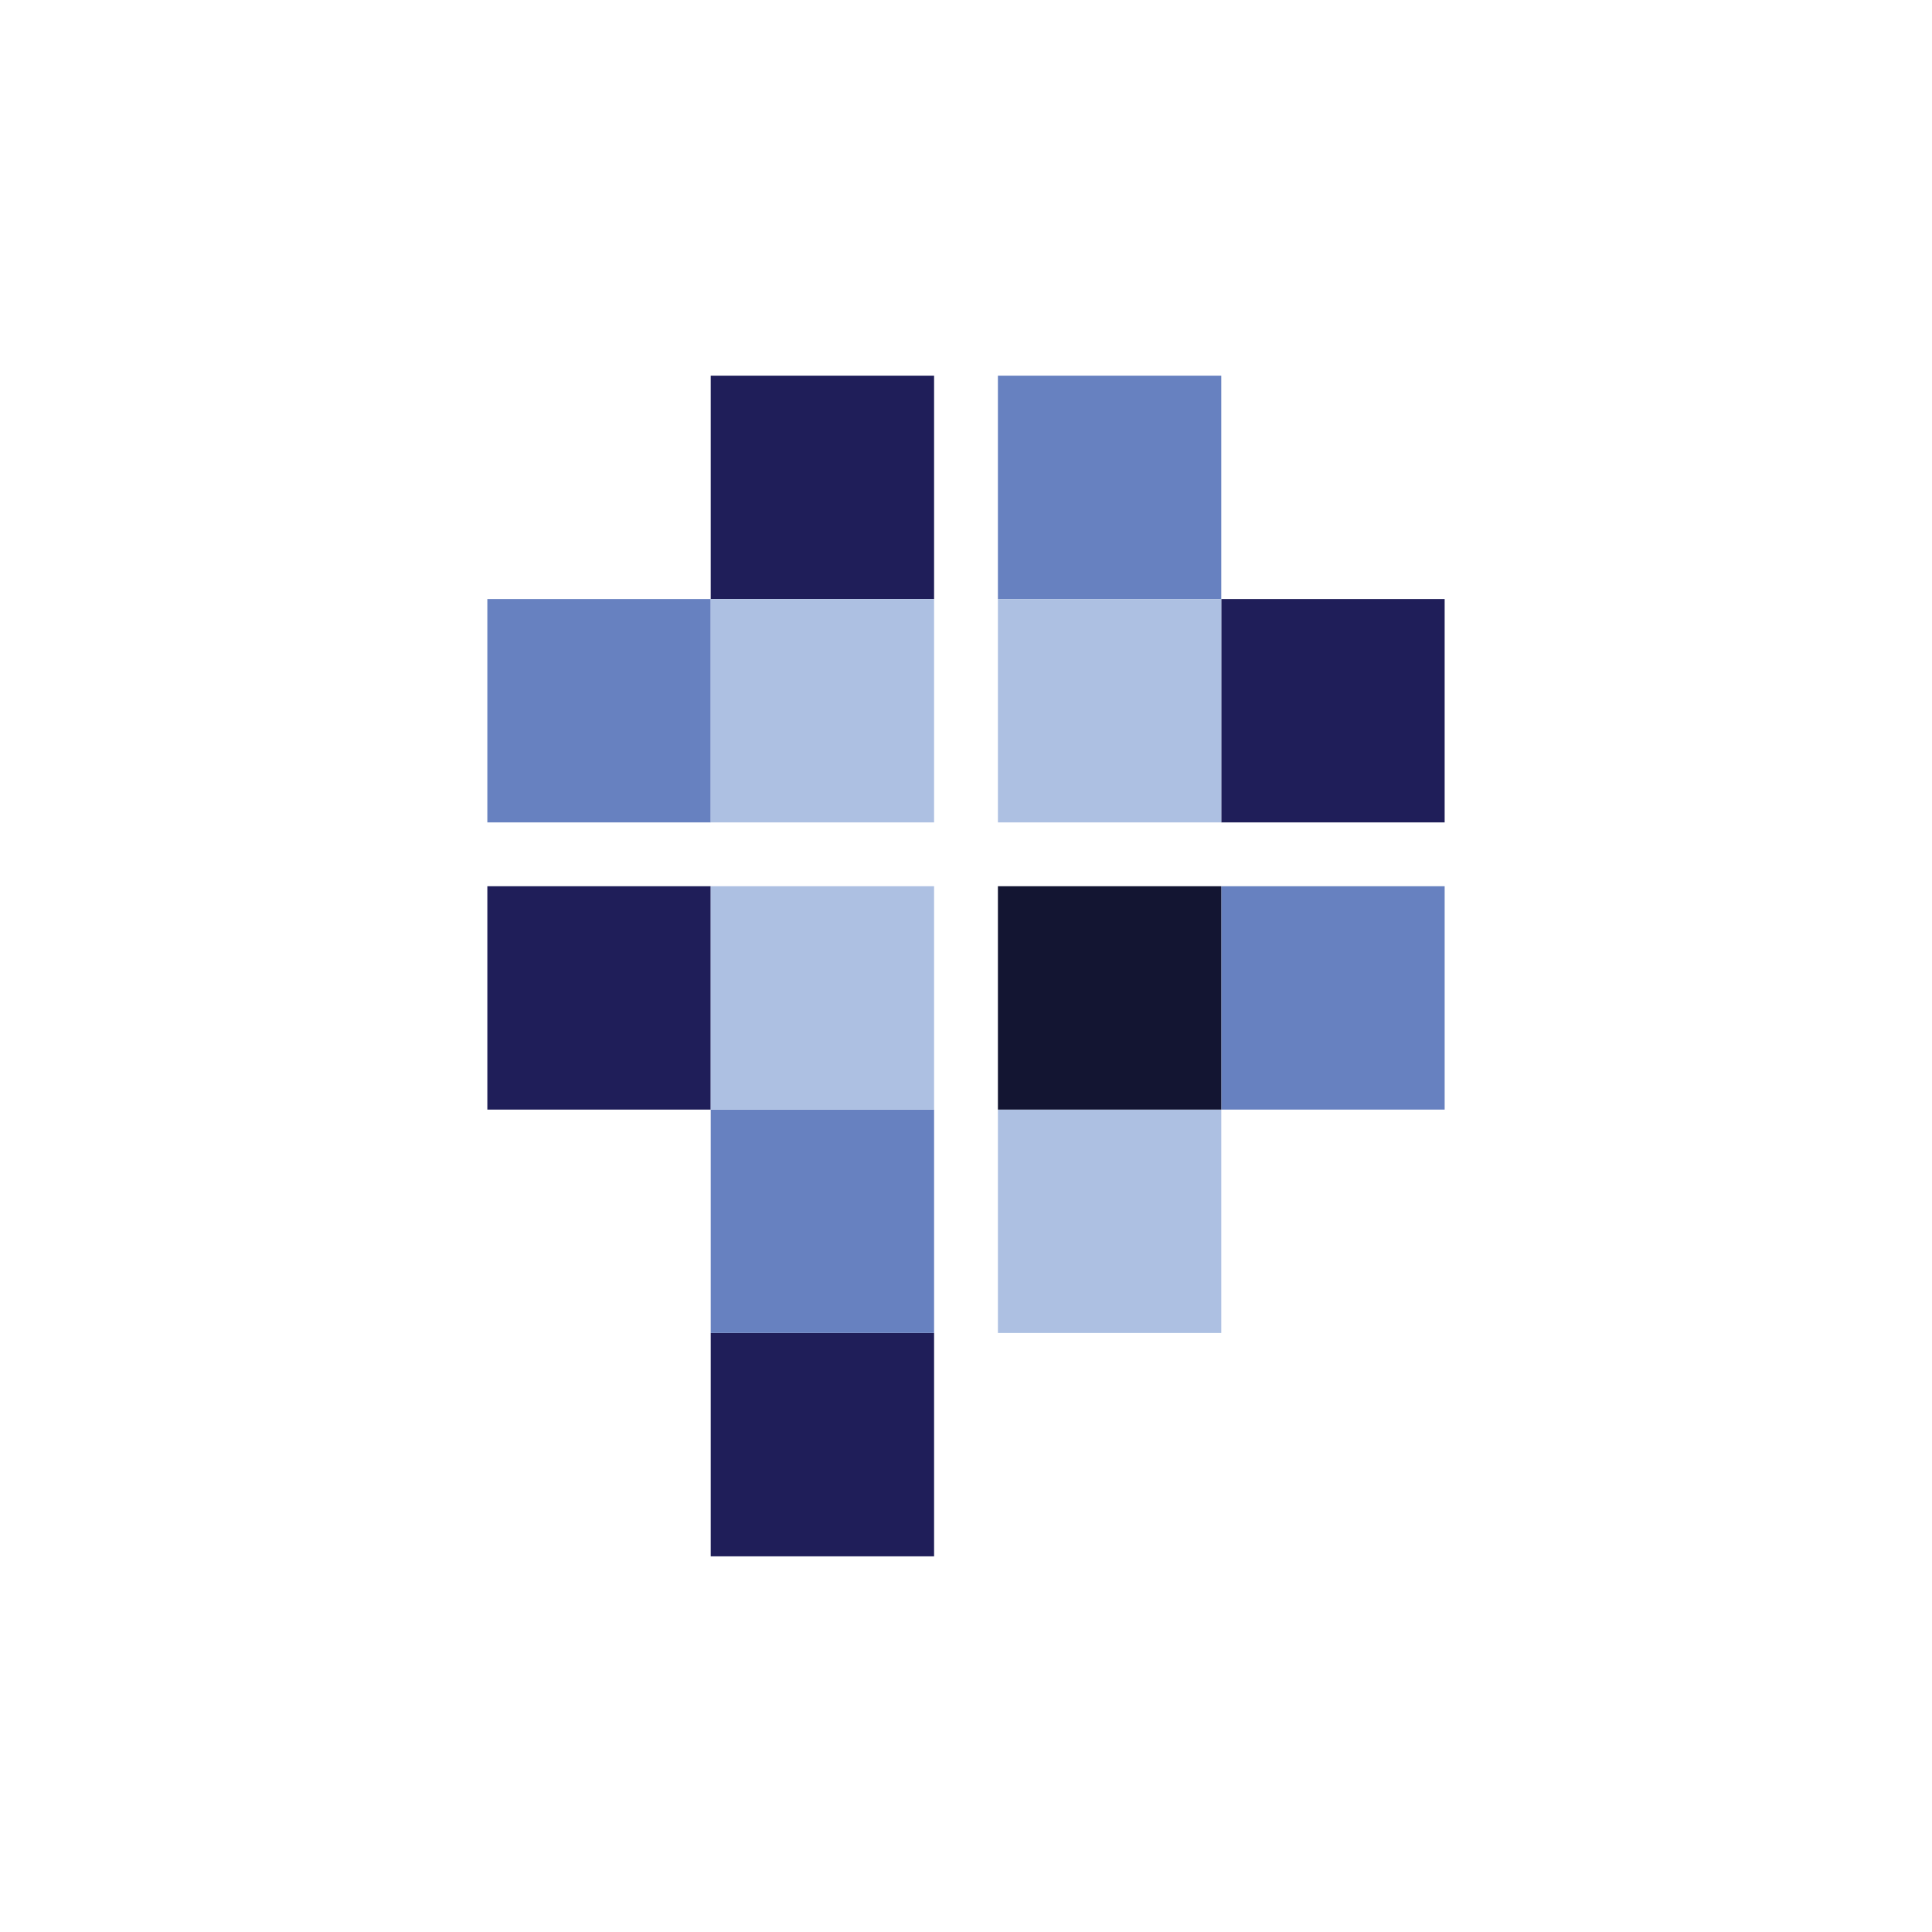
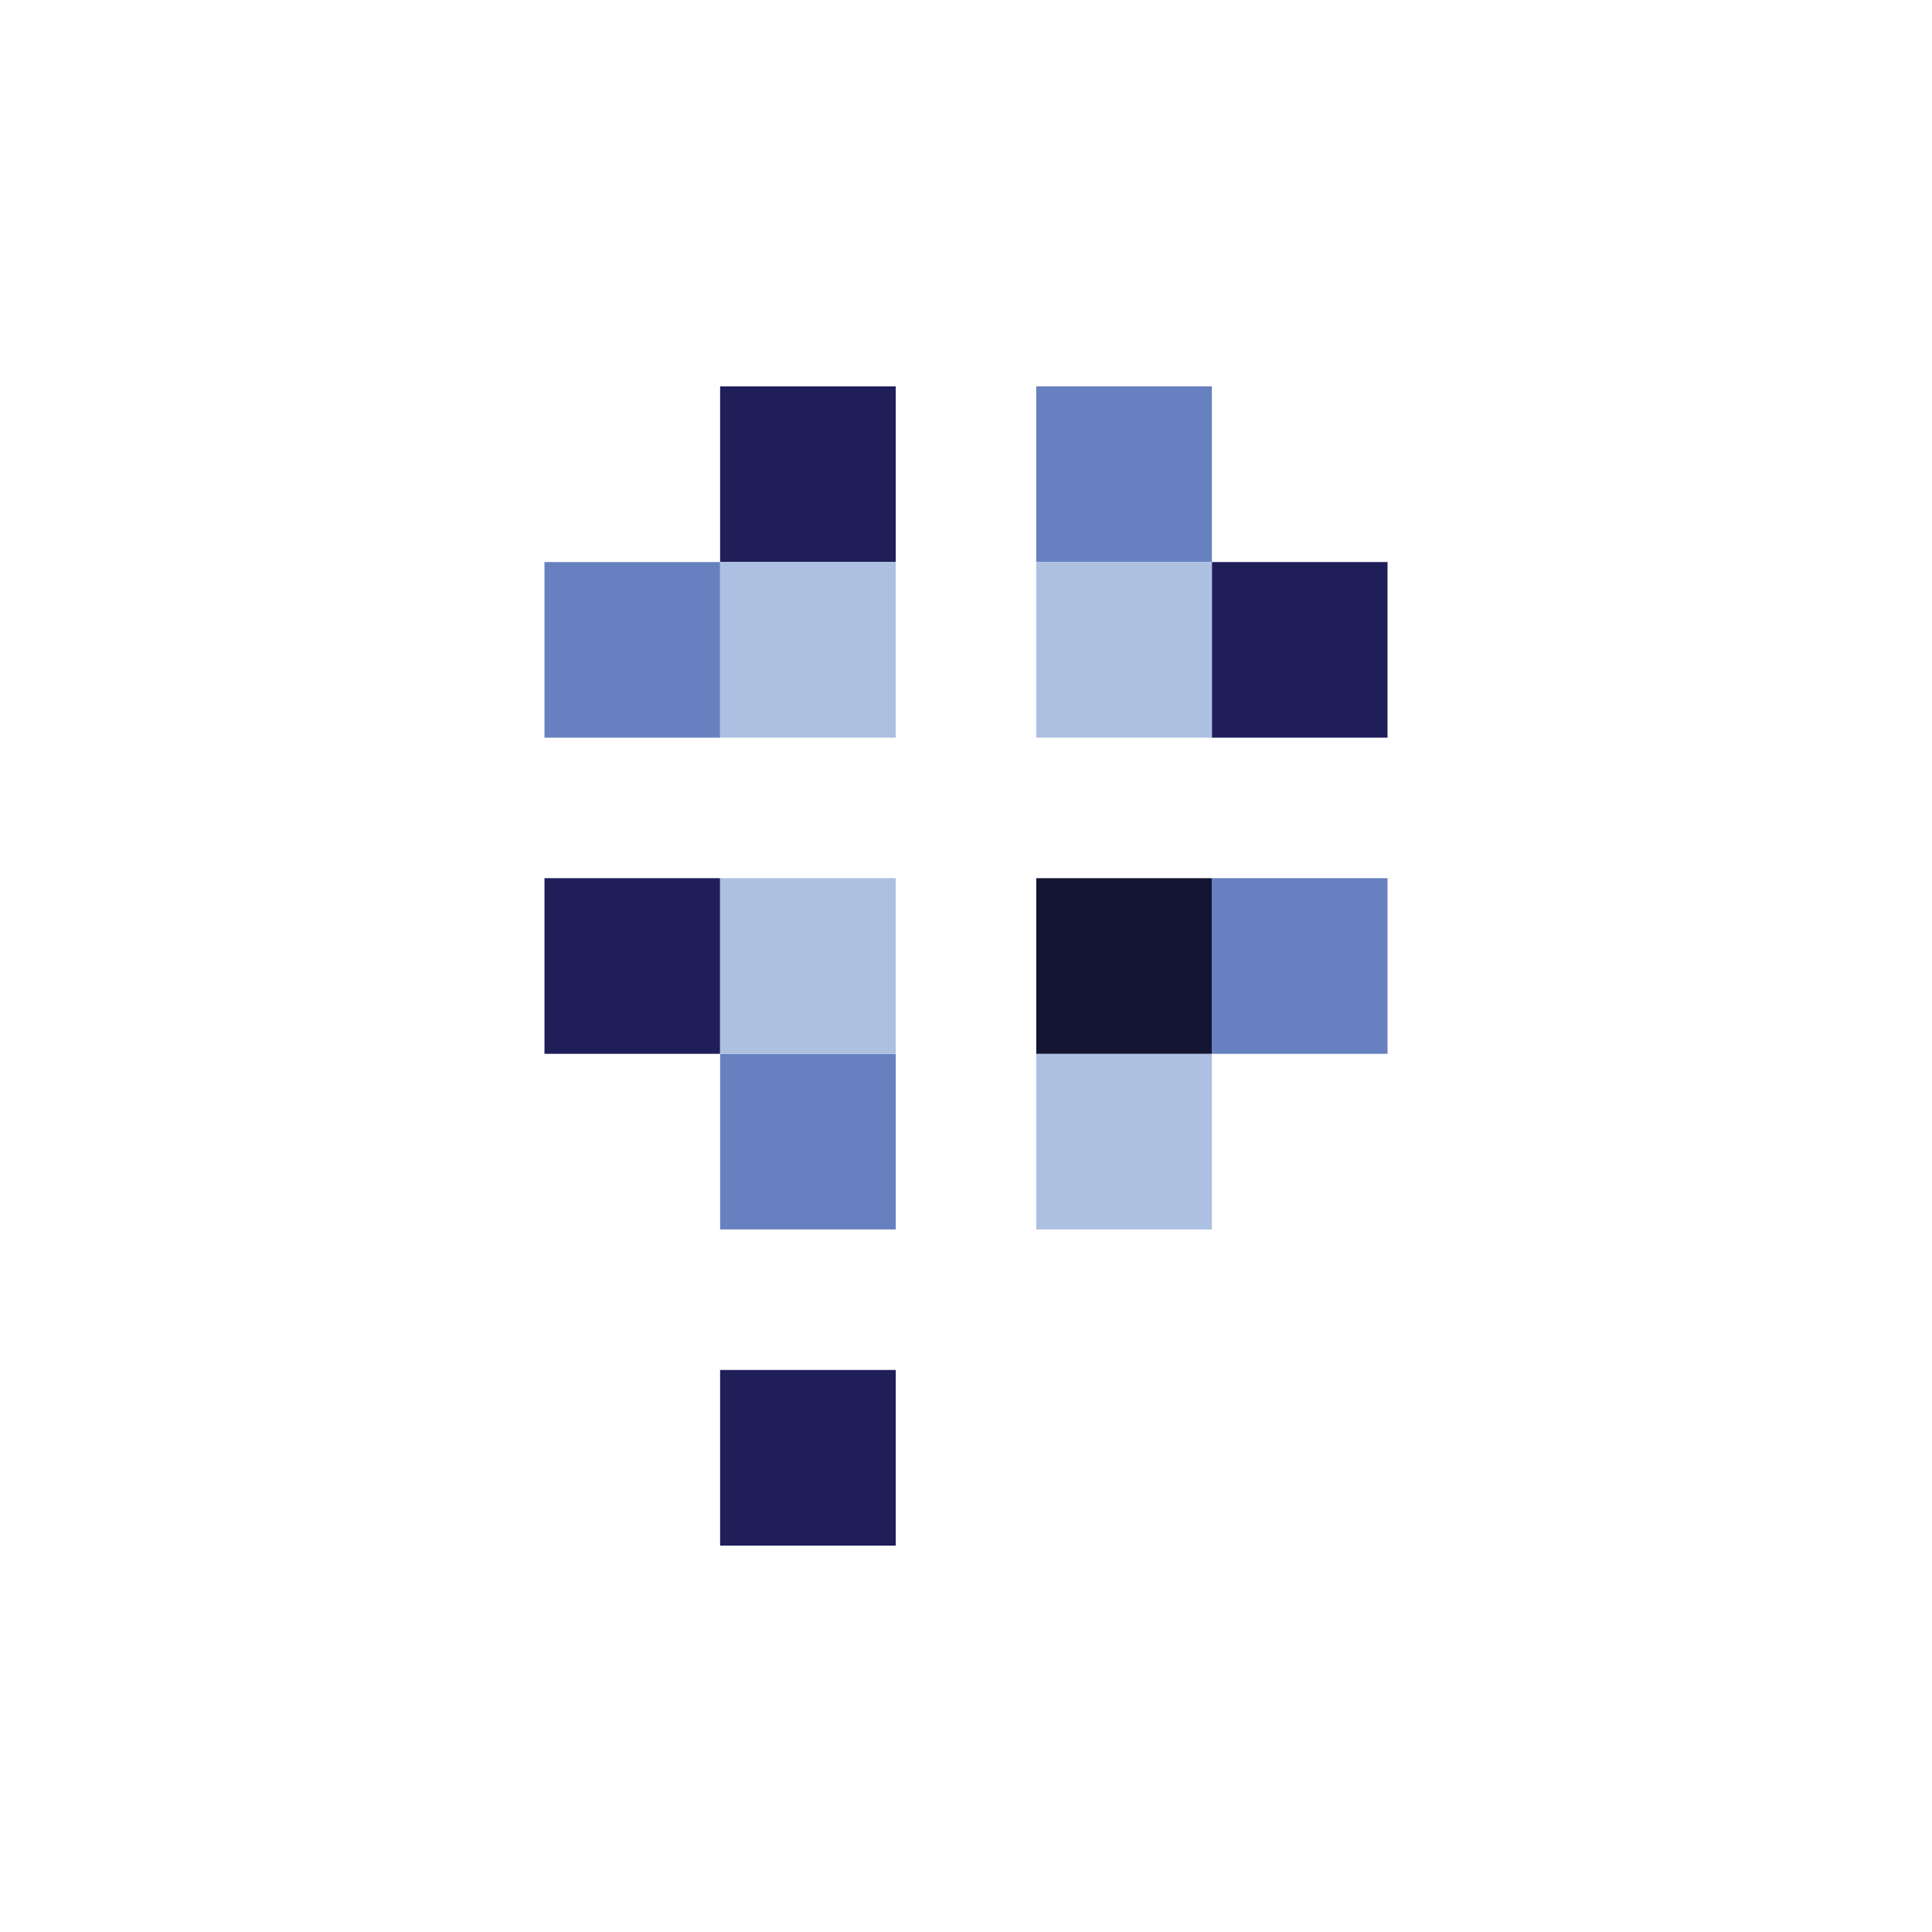
<svg xmlns="http://www.w3.org/2000/svg" viewBox="0 0 108 108">
-   <path fill="#1f1e59" d="M39.730,21.000 L52.216,21.000 L52.216,33.486 L39.730,33.486 Z M68.270,33.486 L80.757,33.486 L80.757,45.973 L68.270,45.973 Z M27.243,49.541 L39.730,49.541 L39.730,62.027 L27.243,62.027 Z M39.730,74.514 L52.216,74.514 L52.216,87.000 L39.730,87.000 Z" />
-   <path fill="#6781c0" d="M27.243,33.486 L39.730,33.486 L39.730,45.973 L27.243,45.973 Z M55.784,21.000 L68.270,21.000 L68.270,33.486 L55.784,33.486 Z M39.730,62.027 L52.216,62.027 L52.216,74.514 L39.730,74.514 Z M68.270,49.541 L80.757,49.541 L80.757,62.027 L68.270,62.027 Z" />
-   <path fill="#adc0e2" d="M39.730,33.486 L52.216,33.486 L52.216,45.973 L39.730,45.973 Z M55.784,33.486 L68.270,33.486 L68.270,45.973 L55.784,45.973 Z M39.730,49.541 L52.216,49.541 L52.216,62.027 L39.730,62.027 Z M55.784,62.027 L68.270,62.027 L68.270,74.514 L55.784,74.514 Z" />
-   <path fill="#131532" d="M55.784,49.541 L68.270,49.541 L68.270,62.027 L55.784,62.027 Z" />
+   <path fill="#1f1e59" d="M40.255,21.600 L50.073,21.600 L50.073,31.418 L40.255,31.418 Z M67.745,31.418 L77.564,31.418 L77.564,41.236 L67.745,41.236 Z M30.436,49.091 L40.255,49.091 L40.255,58.909 L30.436,58.909 Z M40.255,76.582 L50.073,76.582 L50.073,86.400 L40.255,86.400 Z" />
+   <path fill="#6781c0" d="M30.436,31.418 L40.255,31.418 L40.255,41.236 L30.436,41.236 Z M57.927,21.600 L67.745,21.600 L67.745,31.418 L57.927,31.418 Z M40.255,58.909 L50.073,58.909 L50.073,68.727 L40.255,68.727 Z M67.745,49.091 L77.564,49.091 L77.564,58.909 L67.745,58.909 Z" />
+   <path fill="#adc0e2" d="M40.255,31.418 L50.073,31.418 L50.073,41.236 L40.255,41.236 Z M57.927,31.418 L67.745,31.418 L67.745,41.236 L57.927,41.236 Z M40.255,49.091 L50.073,49.091 L50.073,58.909 L40.255,58.909 Z M57.927,58.909 L67.745,58.909 L67.745,68.727 L57.927,68.727 Z" />
+   <path fill="#131532" d="M57.927,49.091 L67.745,49.091 L67.745,58.909 L57.927,58.909 Z" />
</svg>
